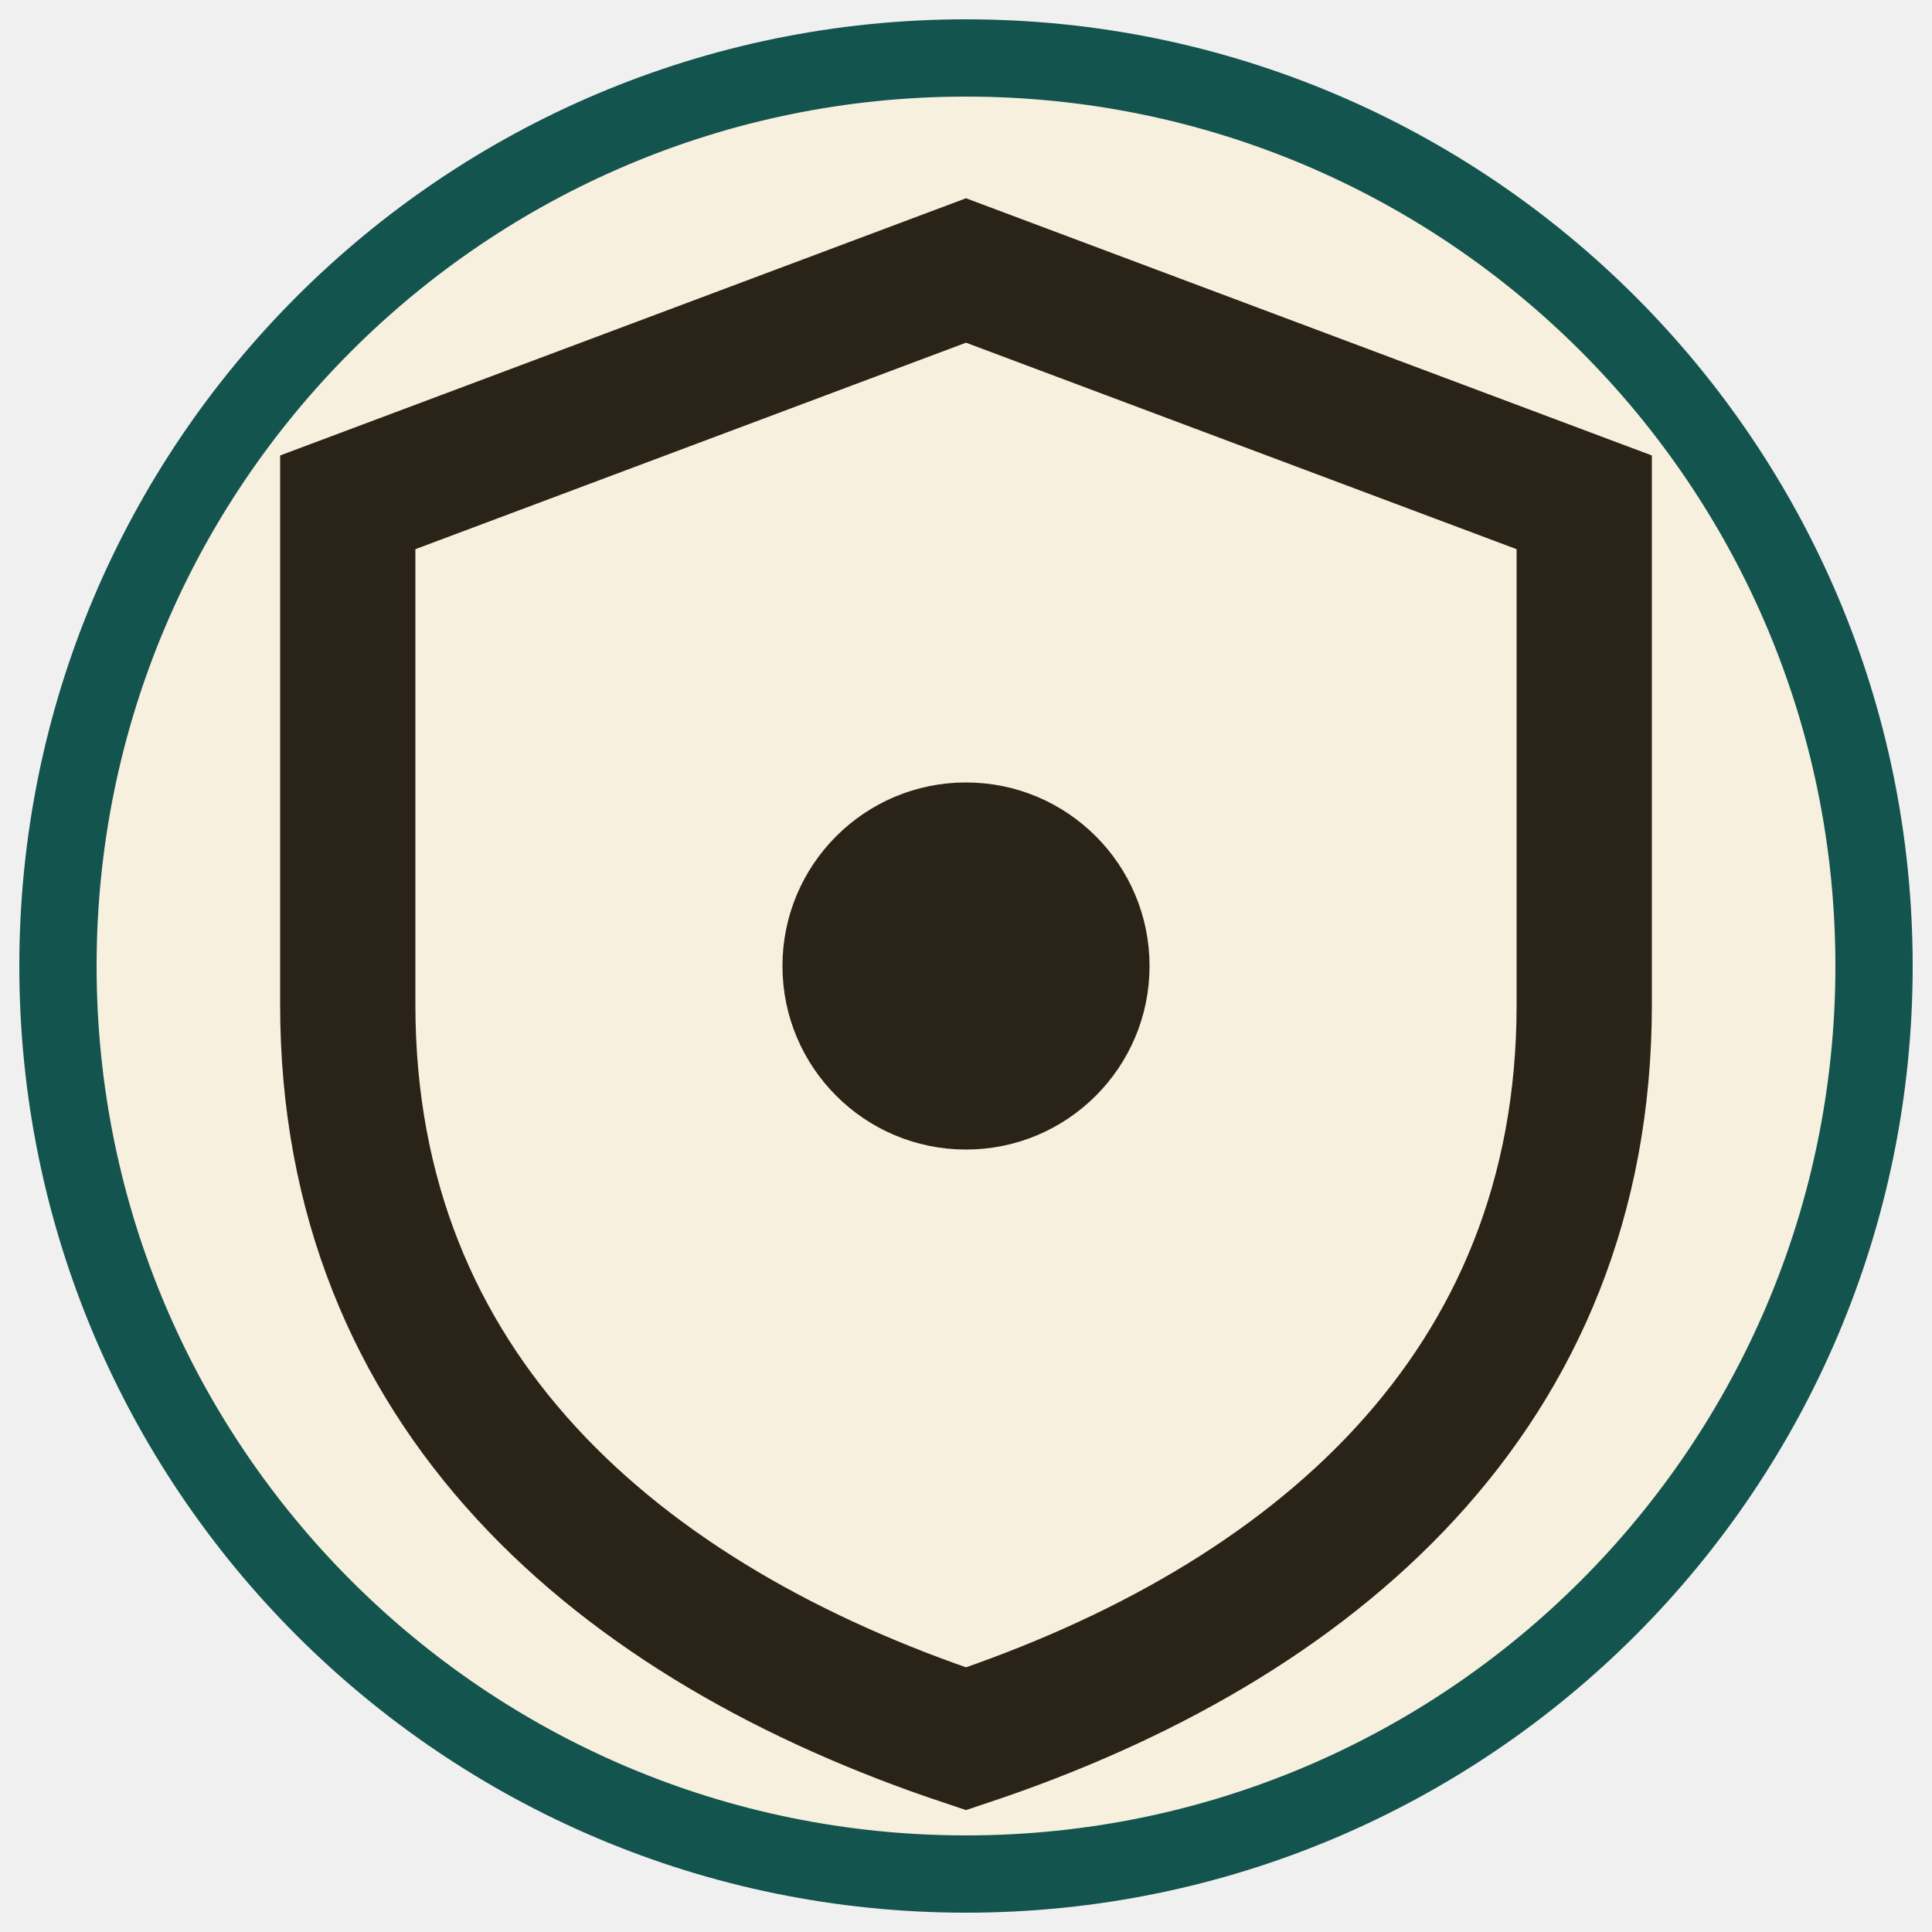
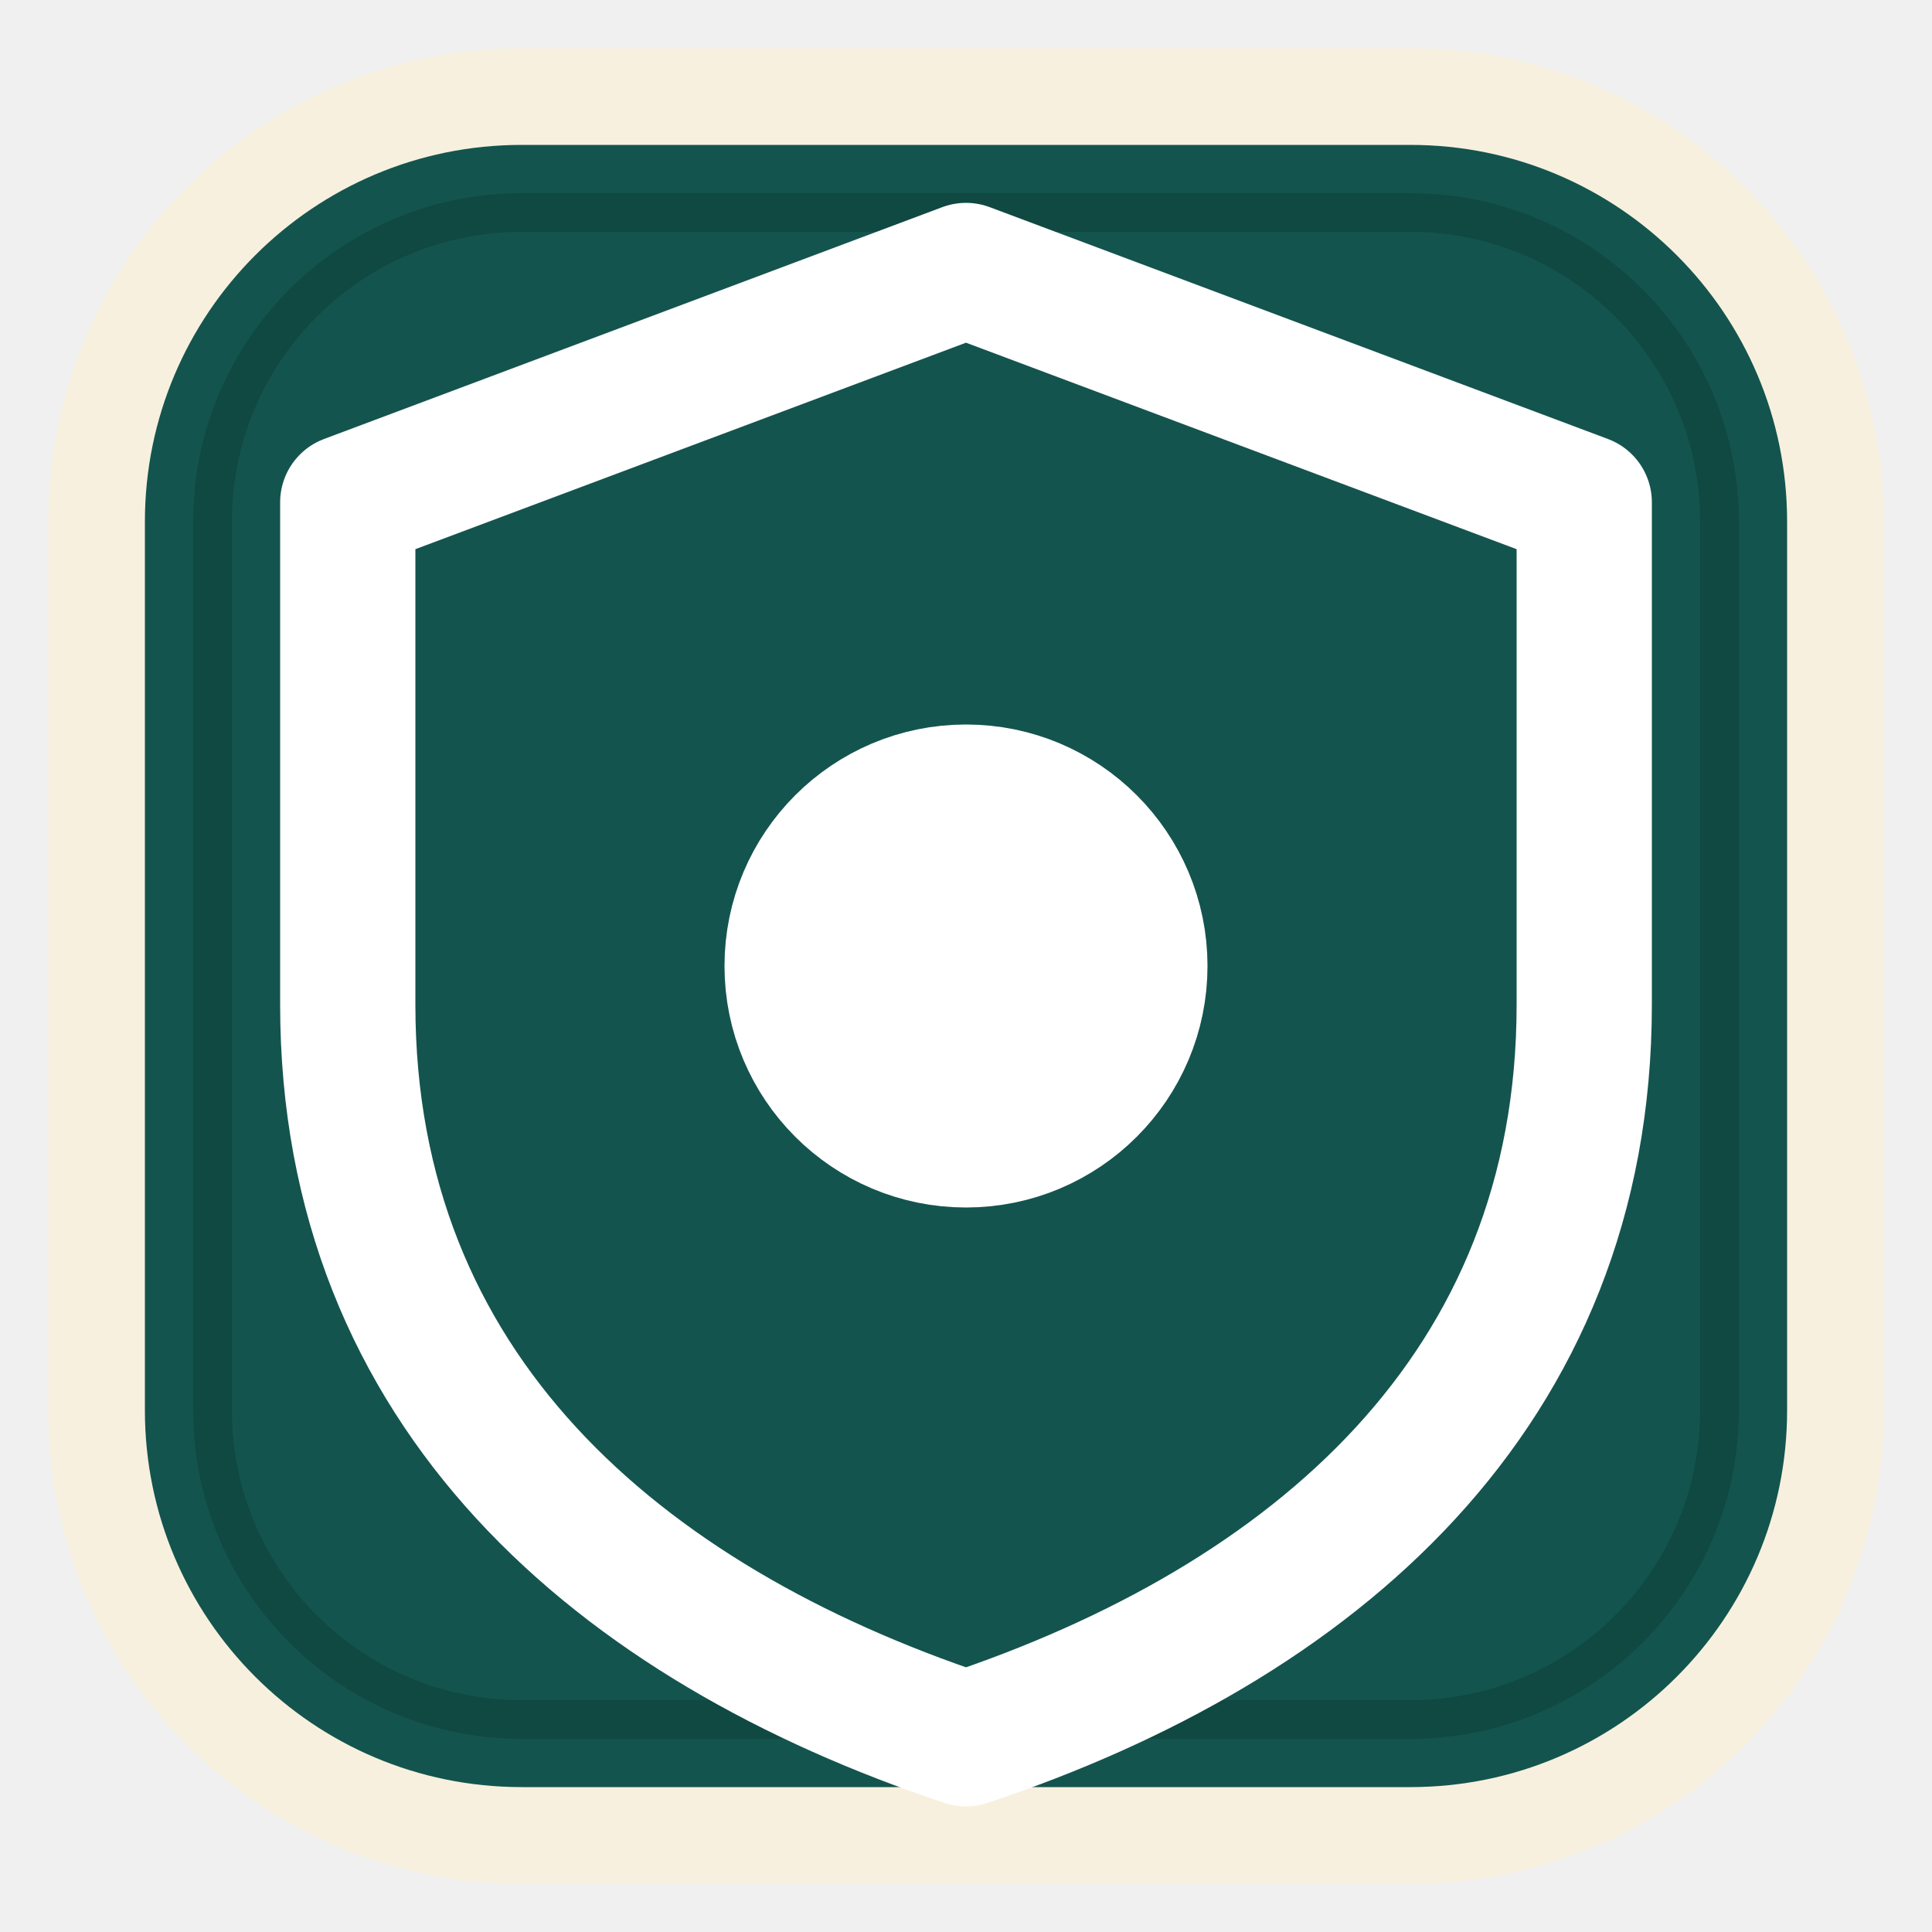
- <svg xmlns="http://www.w3.org/2000/svg" viewBox="0 0 100 100" width="128" height="128">
-   <circle cx="50" cy="50" r="47" fill="#f7f0de" stroke="#14544e" stroke-width="4" />
-   <g color="#2a2317" fill="#2a2317" stroke="#2a2317">
+ <svg xmlns="http://www.w3.org/2000/svg" viewBox="0 0 100 100" width="256" height="256">
+   <rect x="5" y="5" width="90" height="90" rx="22" fill="#14544e" stroke="#f7f0de" stroke-width="5" />
+   <rect x="11" y="11" width="78" height="78" rx="16" fill="none" stroke="#0e3f3a" stroke-width="2" opacity="0.6" />
+   <g color="#ffffff" fill="#ffffff" stroke="#ffffff" stroke-linecap="round" stroke-linejoin="round" stroke-width="7">
    <path d="M50 14 L82 26 V52 C82 72 68 84 50 90 C32 84 18 72 18 52 V26 Z" fill="none" stroke-width="7" />
    <circle cx="50" cy="50" r="9" fill="currentColor" />
  </g>
</svg>
